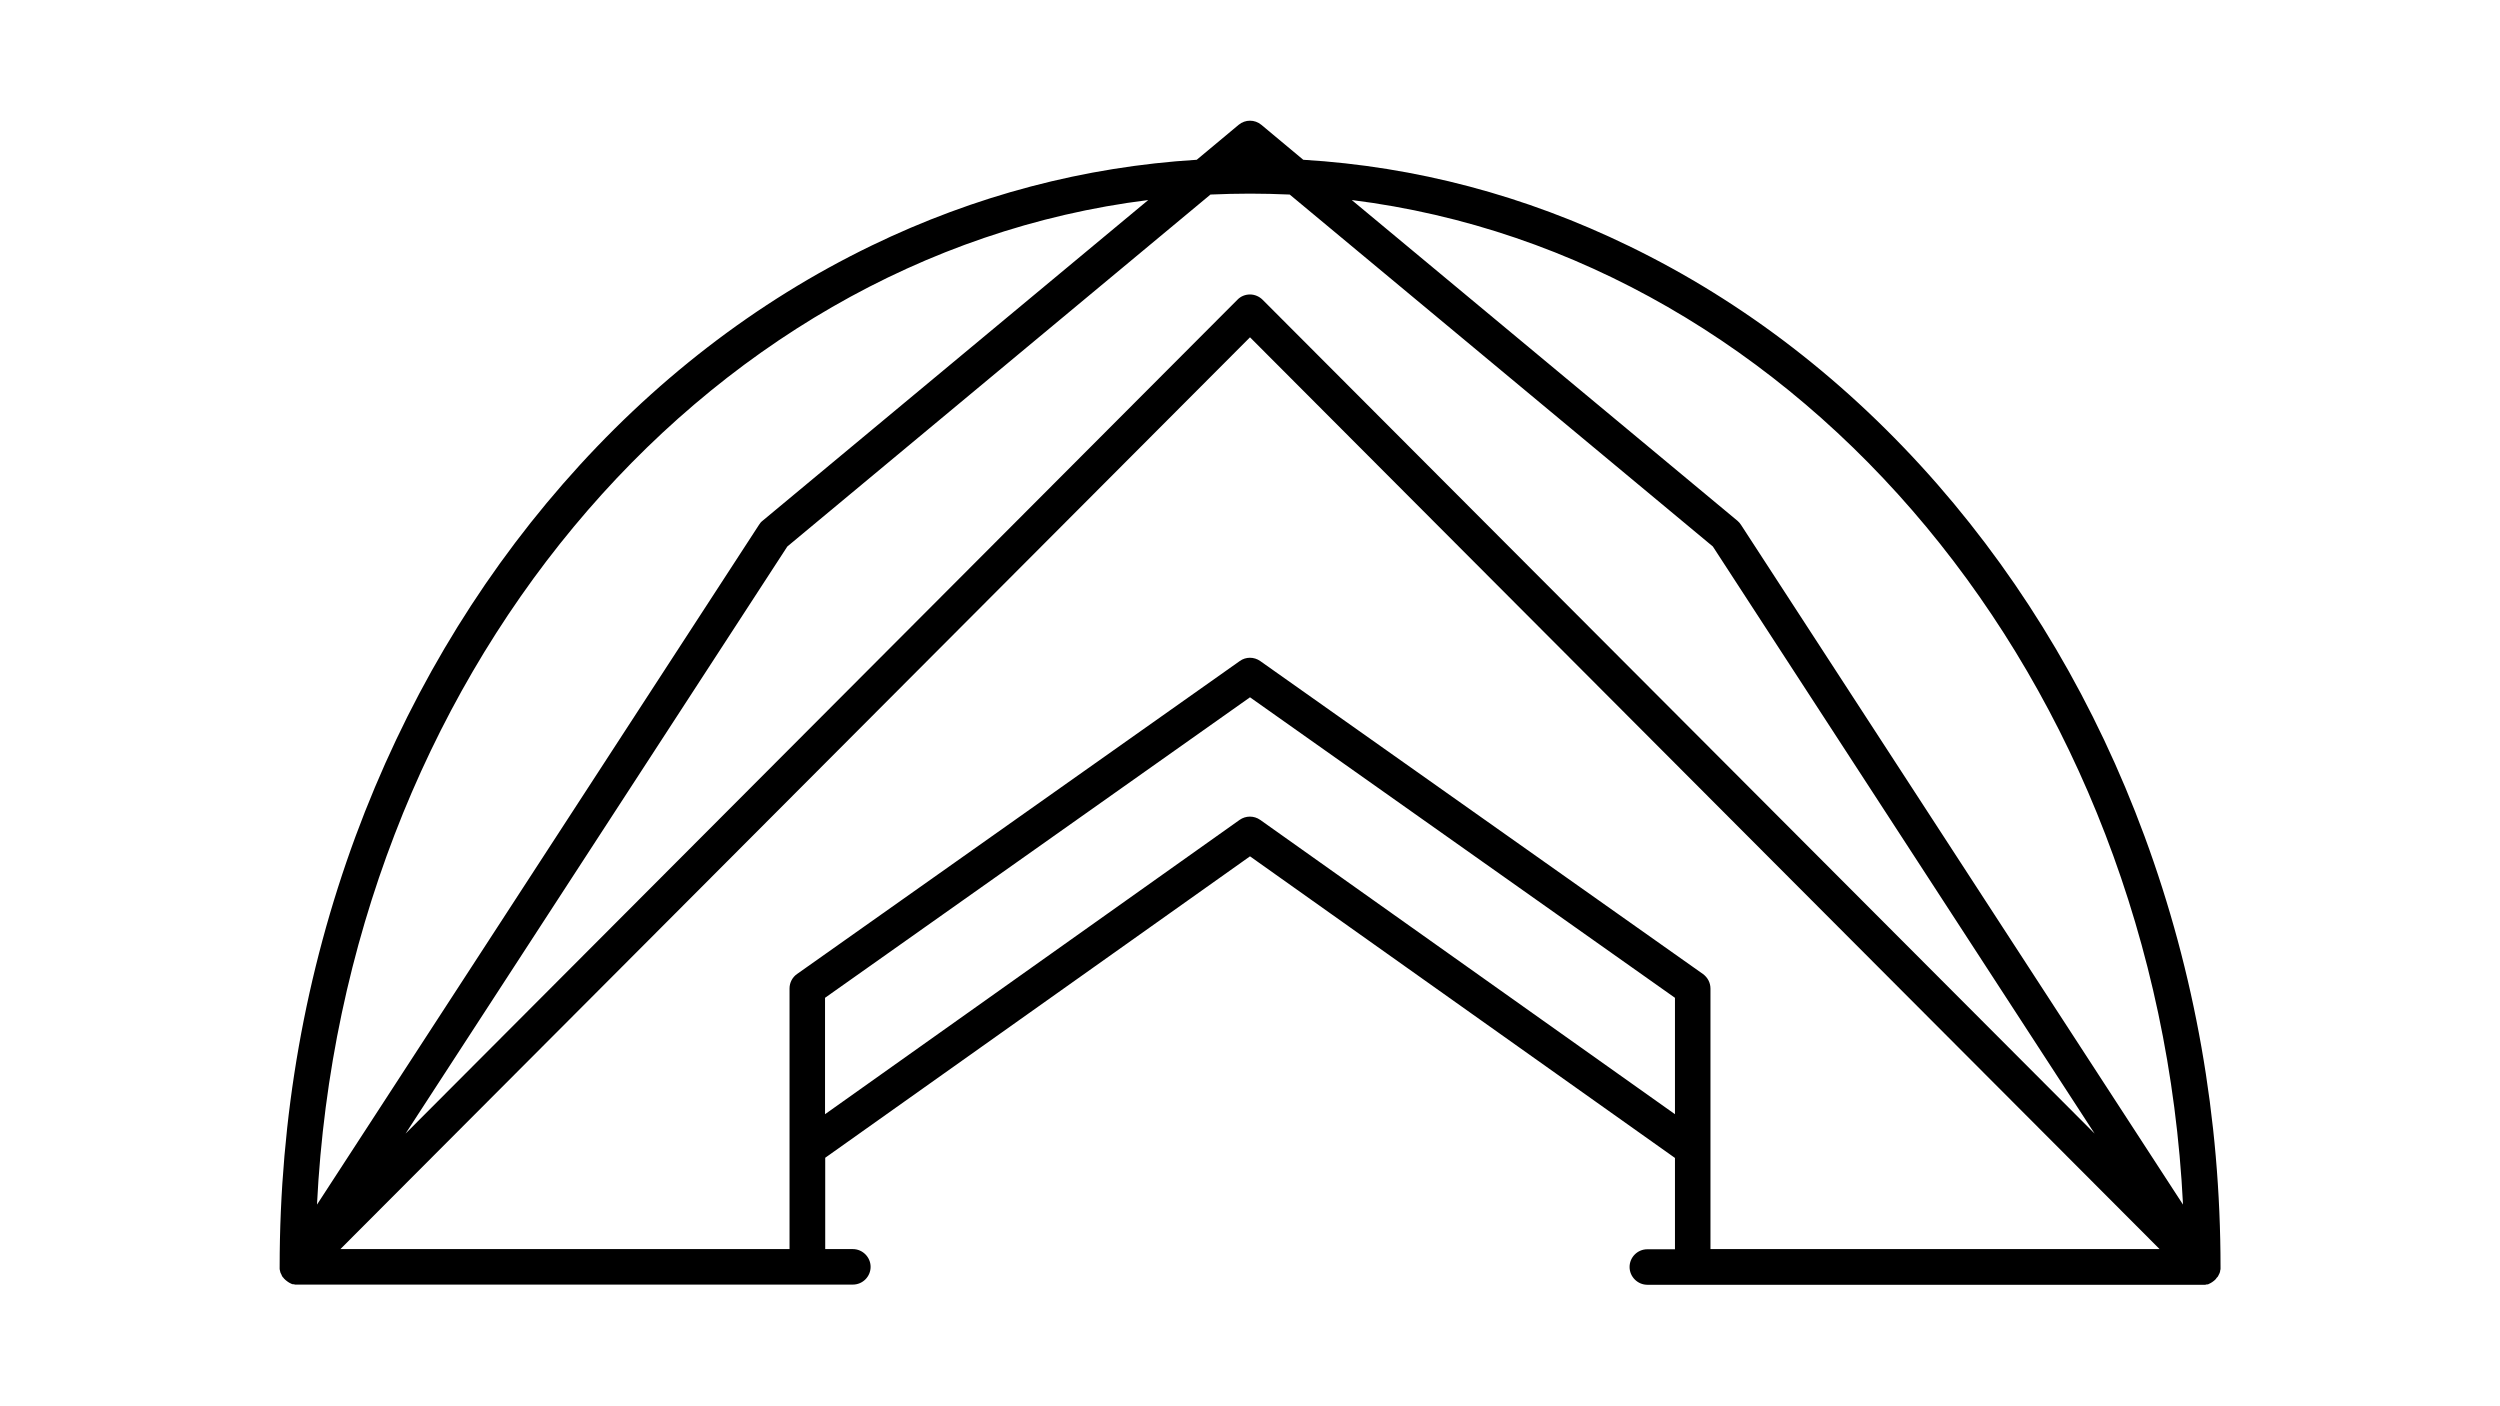
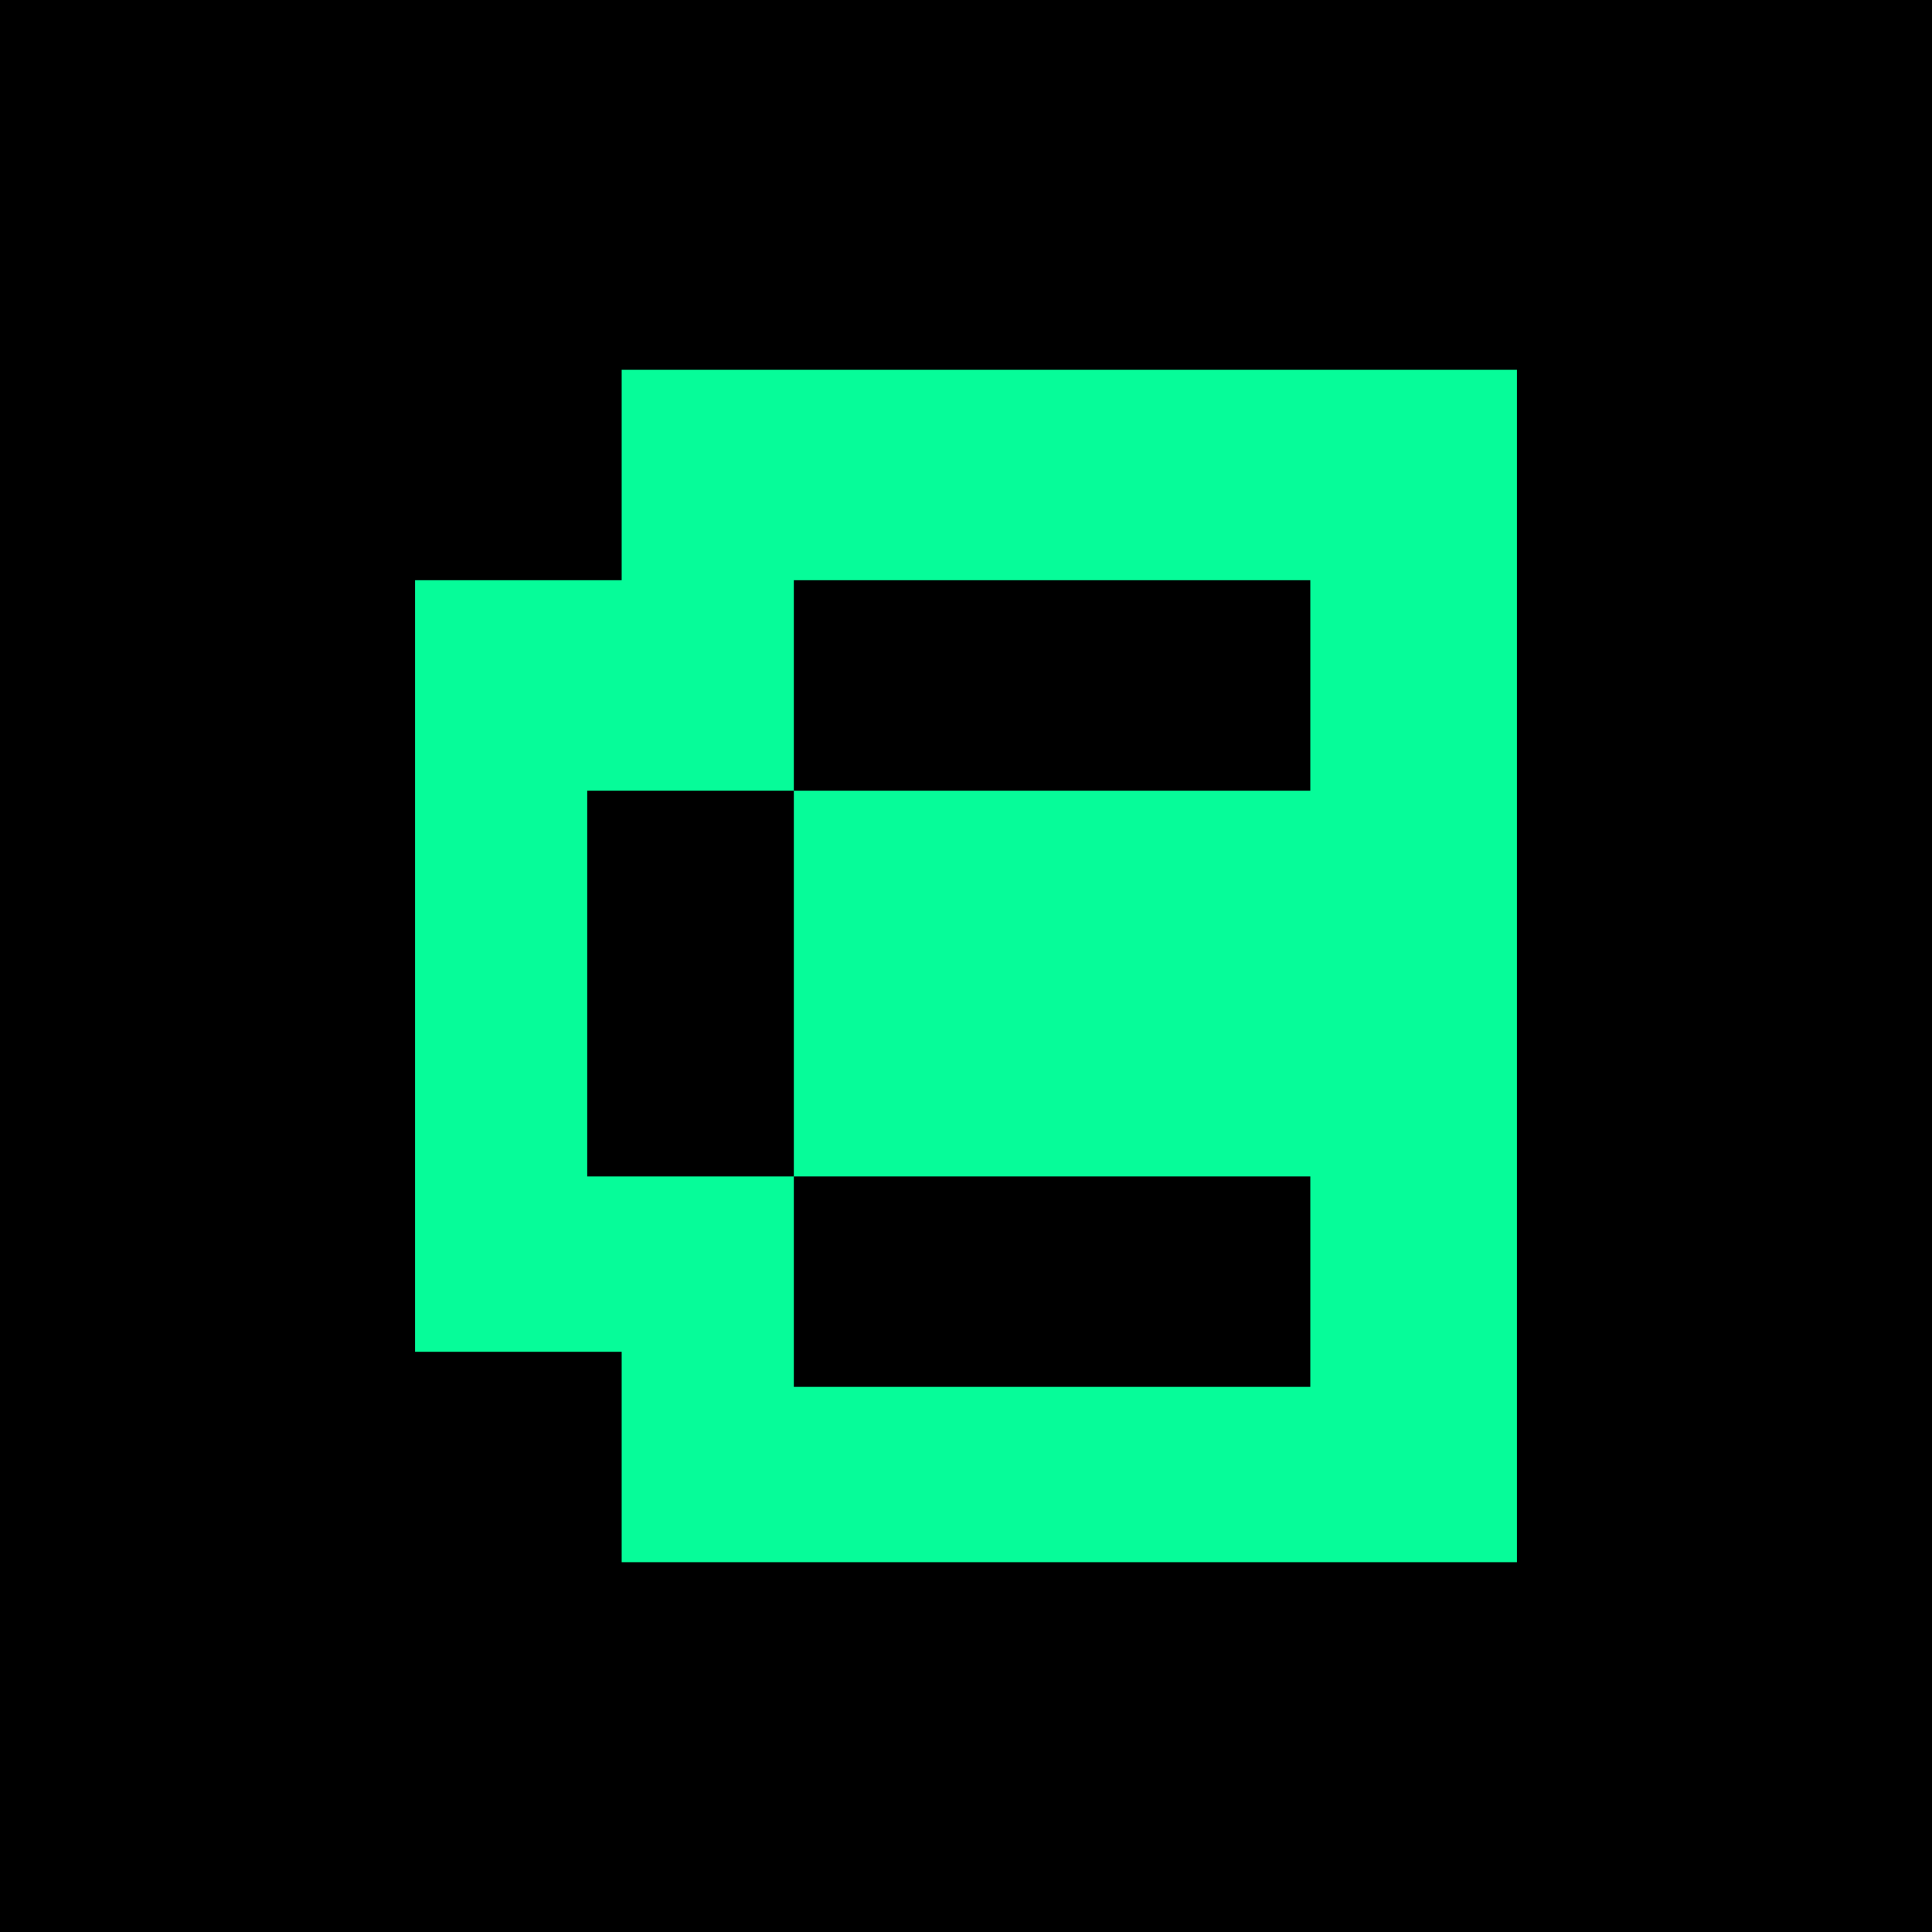
- <svg xmlns="http://www.w3.org/2000/svg" version="1.1" id="Layer_1" x="0px" y="0px" width="1366px" height="768px" viewBox="0 0 1366 768" xml:space="preserve">
-   <path d="M1211.2,698.2c0.1-0.1,0.1-0.2,0.2-0.2c0.1-0.1,0.1-0.2,0.2-0.2c0.1-0.1,0.2-0.3,0.3-0.4c0.1-0.1,0.2-0.3,0.2-0.4  c0.1-0.1,0.1-0.3,0.2-0.4s0.1-0.3,0.2-0.4c0-0.1,0.1-0.2,0.1-0.2c0-0.1,0-0.1,0.1-0.2c0.1-0.2,0.1-0.3,0.2-0.5  c0-0.1,0.1-0.3,0.1-0.4c0,0,0-0.1,0-0.1c0-0.1,0-0.1,0.1-0.2c0-0.1,0-0.1,0-0.2c0-0.2,0-0.3,0.1-0.5c0-0.2,0.1-0.3,0.1-0.5  c0,0,0,0,0,0c0,0,0-0.1,0-0.1c0-0.3,0-0.5,0-0.8c0,0,0,0,0,0c0-81.6-14-160.9-41.5-235.5c-26.6-72.1-64.8-136.9-113.3-192.5  c-48.7-55.7-105.4-99.5-168.5-130.1C833.2,106.8,773.6,91,712.1,87.3l-22.9-19.1c-3.6-3-8.8-3-12.4,0l-22.9,19.1  c-61.4,3.8-121.1,19.5-177.7,46.9c-63.2,30.6-119.9,74.4-168.5,130.1C259.1,320,221,384.8,194.3,456.9  c-27.5,74.6-41.5,153.8-41.5,235.5c0,0,0,0,0,0c0,0.3,0,0.6,0,0.8c0,0,0,0.1,0,0.1c0,0,0,0,0,0.1c0,0.1,0,0.3,0.1,0.4  c0,0.2,0,0.4,0.1,0.5c0,0.1,0,0.1,0,0.2c0,0.1,0,0.2,0.1,0.2c0,0,0,0,0,0c0,0.2,0.1,0.3,0.1,0.5c0,0.2,0.1,0.3,0.2,0.5c0,0,0,0,0,0  c0,0.1,0,0.1,0.1,0.2c0,0.1,0.1,0.2,0.1,0.2c0.1,0.1,0.1,0.3,0.2,0.4c0.1,0.2,0.1,0.3,0.2,0.5c0.1,0.1,0.1,0.2,0.2,0.4  c0.1,0.1,0.2,0.3,0.3,0.4c0.1,0.1,0.1,0.2,0.2,0.2c0.1,0.1,0.1,0.2,0.2,0.2c0.1,0.1,0.1,0.2,0.2,0.3c0.1,0.2,0.3,0.3,0.4,0.4  c0.1,0.1,0.1,0.1,0.2,0.2c0,0,0,0.1,0.1,0.1c0,0,0,0,0,0c0,0,0.1,0.1,0.1,0.1c0.2,0.2,0.4,0.4,0.6,0.5c0,0,0.1,0,0.1,0.1  c0.1,0,0.1,0.1,0.2,0.1c0,0,0.1,0,0.1,0.1c0.1,0.1,0.3,0.2,0.4,0.3c0.1,0.1,0.2,0.1,0.3,0.2c0.1,0,0.2,0.1,0.2,0.1  c0.1,0.1,0.2,0.1,0.3,0.2c0.1,0.1,0.3,0.1,0.4,0.2c0.1,0.1,0.3,0.1,0.4,0.2c0.1,0.1,0.3,0.1,0.4,0.2c0.2,0.1,0.3,0.1,0.5,0.2  c0.1,0,0.1,0,0.2,0c0.1,0,0.1,0,0.2,0c0,0,0,0,0.1,0c0.2,0,0.3,0.1,0.5,0.1c0.1,0,0.3,0,0.4,0.1c0.1,0,0.2,0,0.3,0  c0.1,0,0.2,0,0.3,0c0.2,0,0.5,0,0.7,0c0.1,0,0.1,0,0.2,0h303.3c5.4,0,9.7-4.4,9.7-9.7s-4.4-9.7-9.7-9.7h-15.1v-49.9L683,467.9  l232.2,164.8v49.9h-15.1c-5.4,0-9.7,4.4-9.7,9.7s4.4,9.7,9.7,9.7h303.3c0.3,0,0.6,0,1,0c0.1,0,0.2,0,0.2,0c0.1,0,0.2,0,0.3,0  c0.1,0,0.3,0,0.4-0.1c0.2,0,0.3-0.1,0.5-0.1c0,0,0.1,0,0.1,0c0.1,0,0.1,0,0.2,0c0.1,0,0.1,0,0.2,0c0.2,0,0.3-0.1,0.5-0.2  c0.1-0.1,0.3-0.1,0.4-0.2c0.1-0.1,0.3-0.1,0.4-0.2c0.1-0.1,0.3-0.1,0.4-0.2c0.1-0.1,0.2-0.1,0.3-0.2c0.1,0,0.1-0.1,0.2-0.1  c0.1-0.1,0.2-0.1,0.3-0.2c0.1-0.1,0.3-0.2,0.4-0.3c0,0,0.1-0.1,0.1-0.1c0.1,0,0.1-0.1,0.2-0.1c0,0,0.1,0,0.1-0.1  c0.2-0.2,0.4-0.4,0.6-0.5c0,0,0.1-0.1,0.1-0.1c0,0,0,0,0,0c0,0,0-0.1,0.1-0.1c0.1-0.1,0.1-0.1,0.2-0.2c0.1-0.1,0.3-0.3,0.4-0.5  C1211,698.4,1211.1,698.3,1211.2,698.2z M683,105.8c7.3,0,14.5,0.2,21.7,0.5l231.2,192.3l208.6,320.8L689.9,163.8  c-1.8-1.8-4.3-2.9-6.9-2.9s-5.1,1-6.9,2.9L221.6,619.4l208.6-320.8l231.2-192.3C668.5,106,675.7,105.8,683,105.8z M1192.8,658.2  L951.3,286.8c-0.5-0.8-1.2-1.6-1.9-2.2L738.6,109.3C984.5,140,1178.5,371.9,1192.8,658.2z M627.4,109.3L416.6,284.6  c-0.8,0.6-1.4,1.4-1.9,2.2L173.2,658.2C187.5,371.9,381.5,140,627.4,109.3z M688.6,448c-3.4-2.4-7.9-2.4-11.3,0L450.8,608.8v-63.6  L683,381l232.2,164.2v63.6L688.6,448z M930.5,532.2l-241.9-171c-3.4-2.4-7.9-2.4-11.2,0l-241.9,171c-2.6,1.8-4.1,4.8-4.1,7.9v142.4  H186l497-498.2l497,498.2H934.6V540.2C934.6,537,933.1,534.1,930.5,532.2z" />
+ <svg xmlns="http://www.w3.org/2000/svg" width="256" height="256" viewBox="0 0 256 256" fill="none">
+   <rect width="256" height="256" fill="black" />
+   <path fill-rule="evenodd" clip-rule="evenodd" d="M201 49V207L82.375 206.999V179.116H55V76.882H82.375V49H201ZM105.186 76.884H173.623V104.766H105.186V76.884ZM173.623 155.884H105.186V104.767H77.811V155.885H105.186V183.766H173.623V155.884Z" fill="#06FC99" />
</svg>
